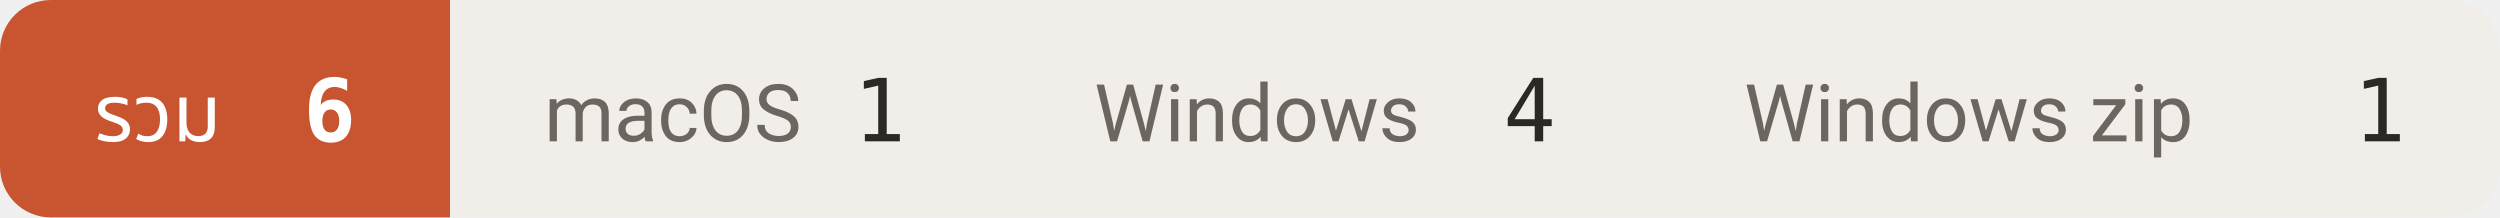
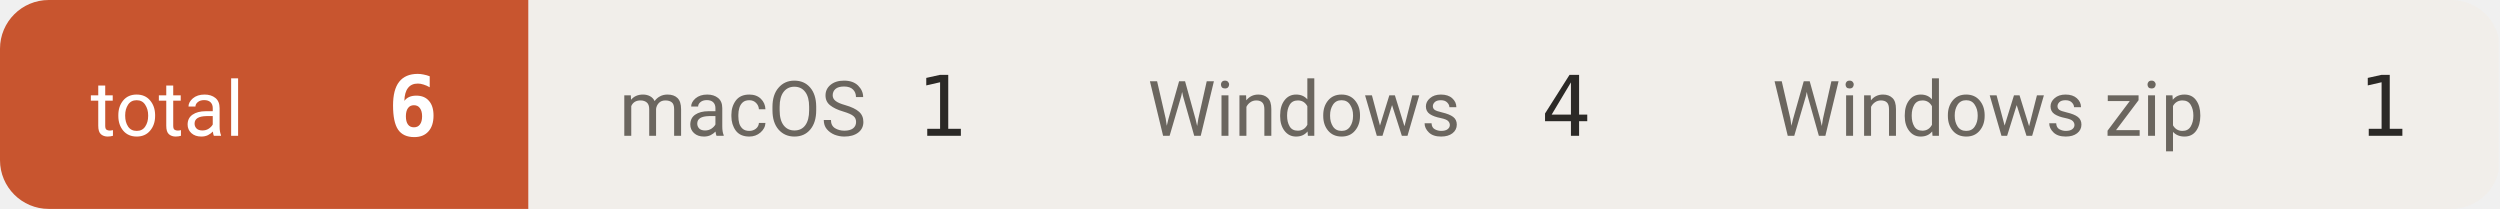
- <svg xmlns="http://www.w3.org/2000/svg" width="345" height="30" viewBox="0 0 345 30" role="img" aria-label="ยอดดาวน์โหลด 6">
+ <svg xmlns="http://www.w3.org/2000/svg" width="359" height="30" viewBox="0 0 359 30" role="img" aria-label="downloads 6">
  <defs>
    <clipPath id="c">
-       <rect width="345" height="30" rx="7" />
+       <rect width="359" height="30" rx="7" />
    </clipPath>
  </defs>
  <g clip-path="url(#c)">
-     <rect x="0.0" y="0" width="62.1" height="30" fill="#c8552f" />
-     <text x="13.0" y="19.5" font-size="11" fill="#ffffff" font-family="-apple-system,BlinkMacSystemFont,'Segoe UI',Roboto,'Helvetica Neue',Arial,'Noto Sans Thai',sans-serif">รวม</text>
-     <text x="49.1" y="19.5" font-size="12" font-weight="600" fill="#ffffff" text-anchor="end" font-family="ui-monospace,SFMono-Regular,'SF Mono',Menlo,Consolas,monospace">6</text>
-     <rect x="62.1" y="0" width="75.9" height="30" fill="#f1eeea" />
-     <text x="75.1" y="19.5" font-size="11" fill="#6b665f" font-family="-apple-system,BlinkMacSystemFont,'Segoe UI',Roboto,'Helvetica Neue',Arial,'Noto Sans Thai',sans-serif">macOS</text>
-     <text x="125.0" y="19.5" font-size="12" font-weight="500" fill="#2b2926" text-anchor="end" font-family="ui-monospace,SFMono-Regular,'SF Mono',Menlo,Consolas,monospace">1</text>
-     <rect x="138.0" y="0" width="89.7" height="30" fill="#f1eeea" />
-     <text x="151.0" y="19.5" font-size="11" fill="#6b665f" font-family="-apple-system,BlinkMacSystemFont,'Segoe UI',Roboto,'Helvetica Neue',Arial,'Noto Sans Thai',sans-serif">Windows</text>
-     <text x="214.7" y="19.5" font-size="12" font-weight="500" fill="#2b2926" text-anchor="end" font-family="ui-monospace,SFMono-Regular,'SF Mono',Menlo,Consolas,monospace">4</text>
-     <rect x="227.7" y="0" width="117.3" height="30" fill="#f1eeea" />
-     <text x="240.7" y="19.5" font-size="11" fill="#6b665f" font-family="-apple-system,BlinkMacSystemFont,'Segoe UI',Roboto,'Helvetica Neue',Arial,'Noto Sans Thai',sans-serif">Windows zip</text>
-     <text x="332.0" y="19.5" font-size="12" font-weight="500" fill="#2b2926" text-anchor="end" font-family="ui-monospace,SFMono-Regular,'SF Mono',Menlo,Consolas,monospace">1</text>
+     <rect x="0.0" y="0" width="75.9" height="30" fill="#c8552f" />
+     <text x="13.0" y="19.5" font-size="11" fill="#ffffff" font-family="-apple-system,BlinkMacSystemFont,'Segoe UI',Roboto,'Helvetica Neue',Arial,'Noto Sans Thai',sans-serif">total</text>
+     <text x="62.9" y="19.5" font-size="12" font-weight="600" fill="#ffffff" text-anchor="end" font-family="ui-monospace,SFMono-Regular,'SF Mono',Menlo,Consolas,monospace">6</text>
+     <rect x="75.9" y="0" width="75.9" height="30" fill="#f1eeea" />
+     <text x="88.9" y="19.5" font-size="11" fill="#6b665f" font-family="-apple-system,BlinkMacSystemFont,'Segoe UI',Roboto,'Helvetica Neue',Arial,'Noto Sans Thai',sans-serif">macOS</text>
+     <text x="138.8" y="19.5" font-size="12" font-weight="500" fill="#2b2926" text-anchor="end" font-family="ui-monospace,SFMono-Regular,'SF Mono',Menlo,Consolas,monospace">1</text>
+     <rect x="151.8" y="0" width="89.7" height="30" fill="#f1eeea" />
+     <text x="164.8" y="19.5" font-size="11" fill="#6b665f" font-family="-apple-system,BlinkMacSystemFont,'Segoe UI',Roboto,'Helvetica Neue',Arial,'Noto Sans Thai',sans-serif">Windows</text>
+     <text x="228.5" y="19.5" font-size="12" font-weight="500" fill="#2b2926" text-anchor="end" font-family="ui-monospace,SFMono-Regular,'SF Mono',Menlo,Consolas,monospace">4</text>
+     <rect x="241.5" y="0" width="117.3" height="30" fill="#f1eeea" />
+     <text x="254.5" y="19.5" font-size="11" fill="#6b665f" font-family="-apple-system,BlinkMacSystemFont,'Segoe UI',Roboto,'Helvetica Neue',Arial,'Noto Sans Thai',sans-serif">Windows zip</text>
+     <text x="345.8" y="19.5" font-size="12" font-weight="500" fill="#2b2926" text-anchor="end" font-family="ui-monospace,SFMono-Regular,'SF Mono',Menlo,Consolas,monospace">1</text>
  </g>
</svg>
